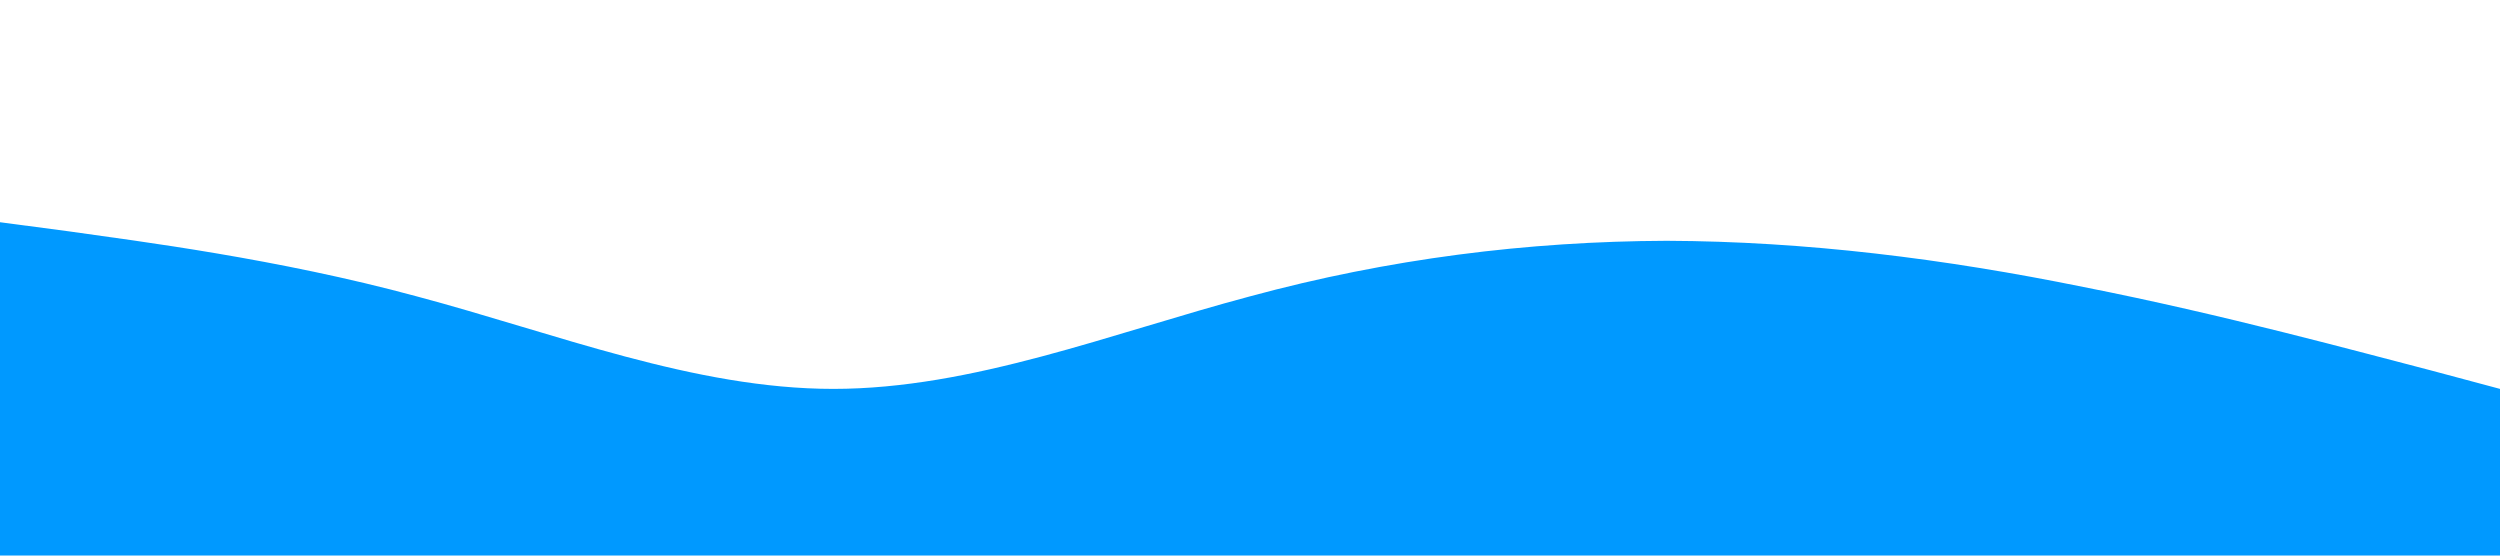
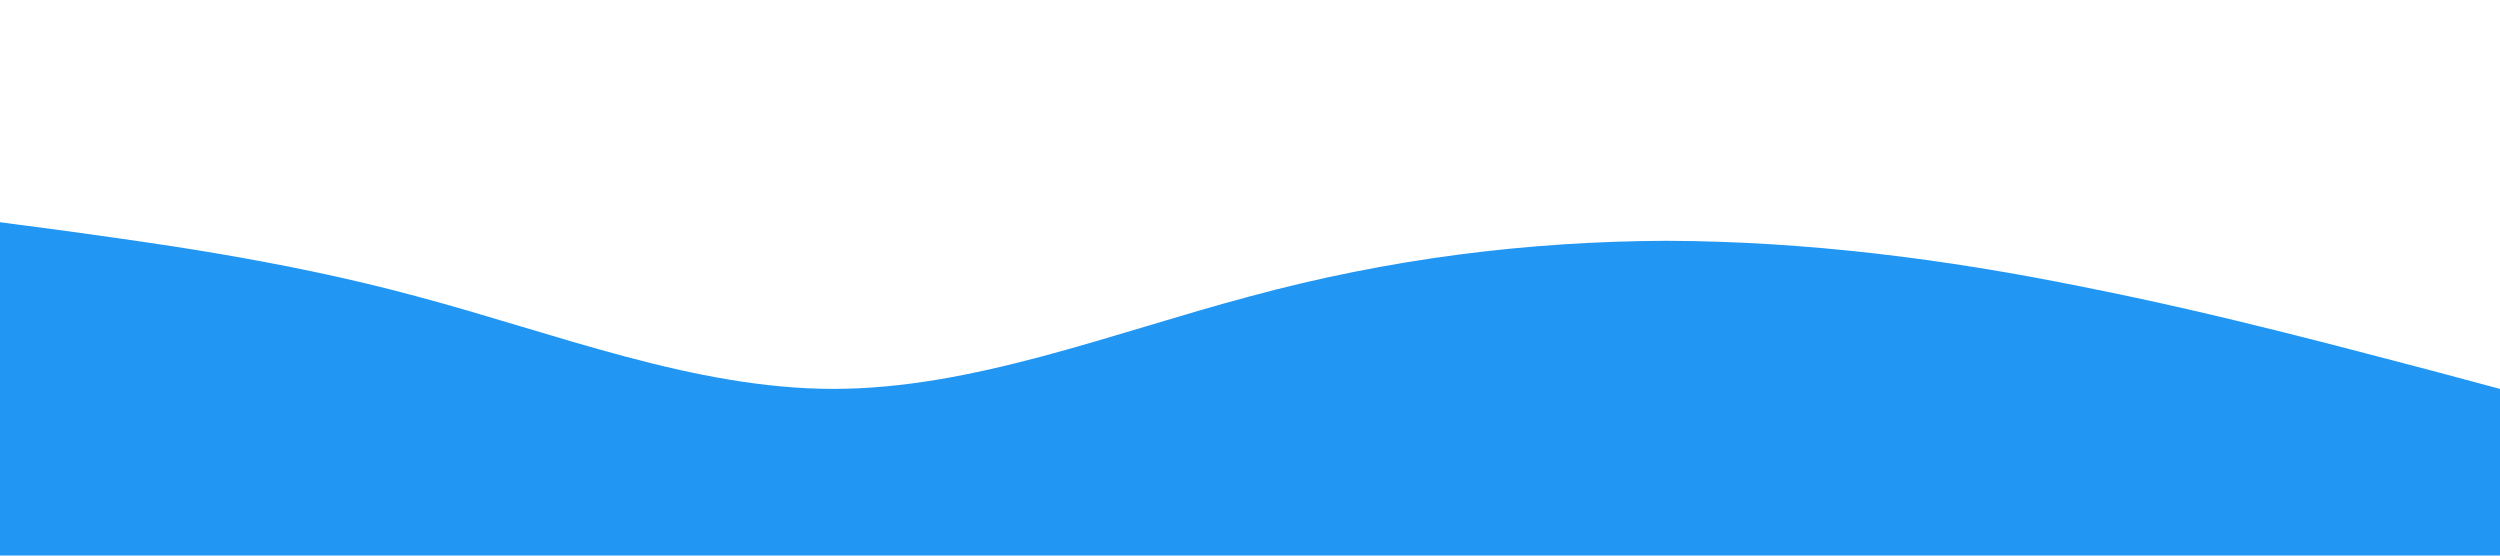
<svg xmlns="http://www.w3.org/2000/svg" viewBox="0 0 1440 320">
-   <path fill="#0099ff" fill-opacity="1" d="M0,128L40,133.3C80,139,160,149,240,170.7C320,192,400,224,480,224C560,224,640,192,720,170.7C800,149,880,139,960,138.7C1040,139,1120,149,1200,165.3C1280,181,1360,203,1400,213.3L1440,224L1440,320L1400,320C1360,320,1280,320,1200,320C1120,320,1040,320,960,320C880,320,800,320,720,320C640,320,560,320,480,320C400,320,320,320,240,320C160,320,80,320,40,320L0,320Z">
+   <path fill="#2196f3" fill-opacity="1" d="M0,128L40,133.3C80,139,160,149,240,170.7C320,192,400,224,480,224C560,224,640,192,720,170.7C800,149,880,139,960,138.7C1040,139,1120,149,1200,165.3C1280,181,1360,203,1400,213.3L1440,224L1440,320L1400,320C1360,320,1280,320,1200,320C1120,320,1040,320,960,320C880,320,800,320,720,320C640,320,560,320,480,320C400,320,320,320,240,320C160,320,80,320,40,320L0,320Z">
  </path>
</svg>
